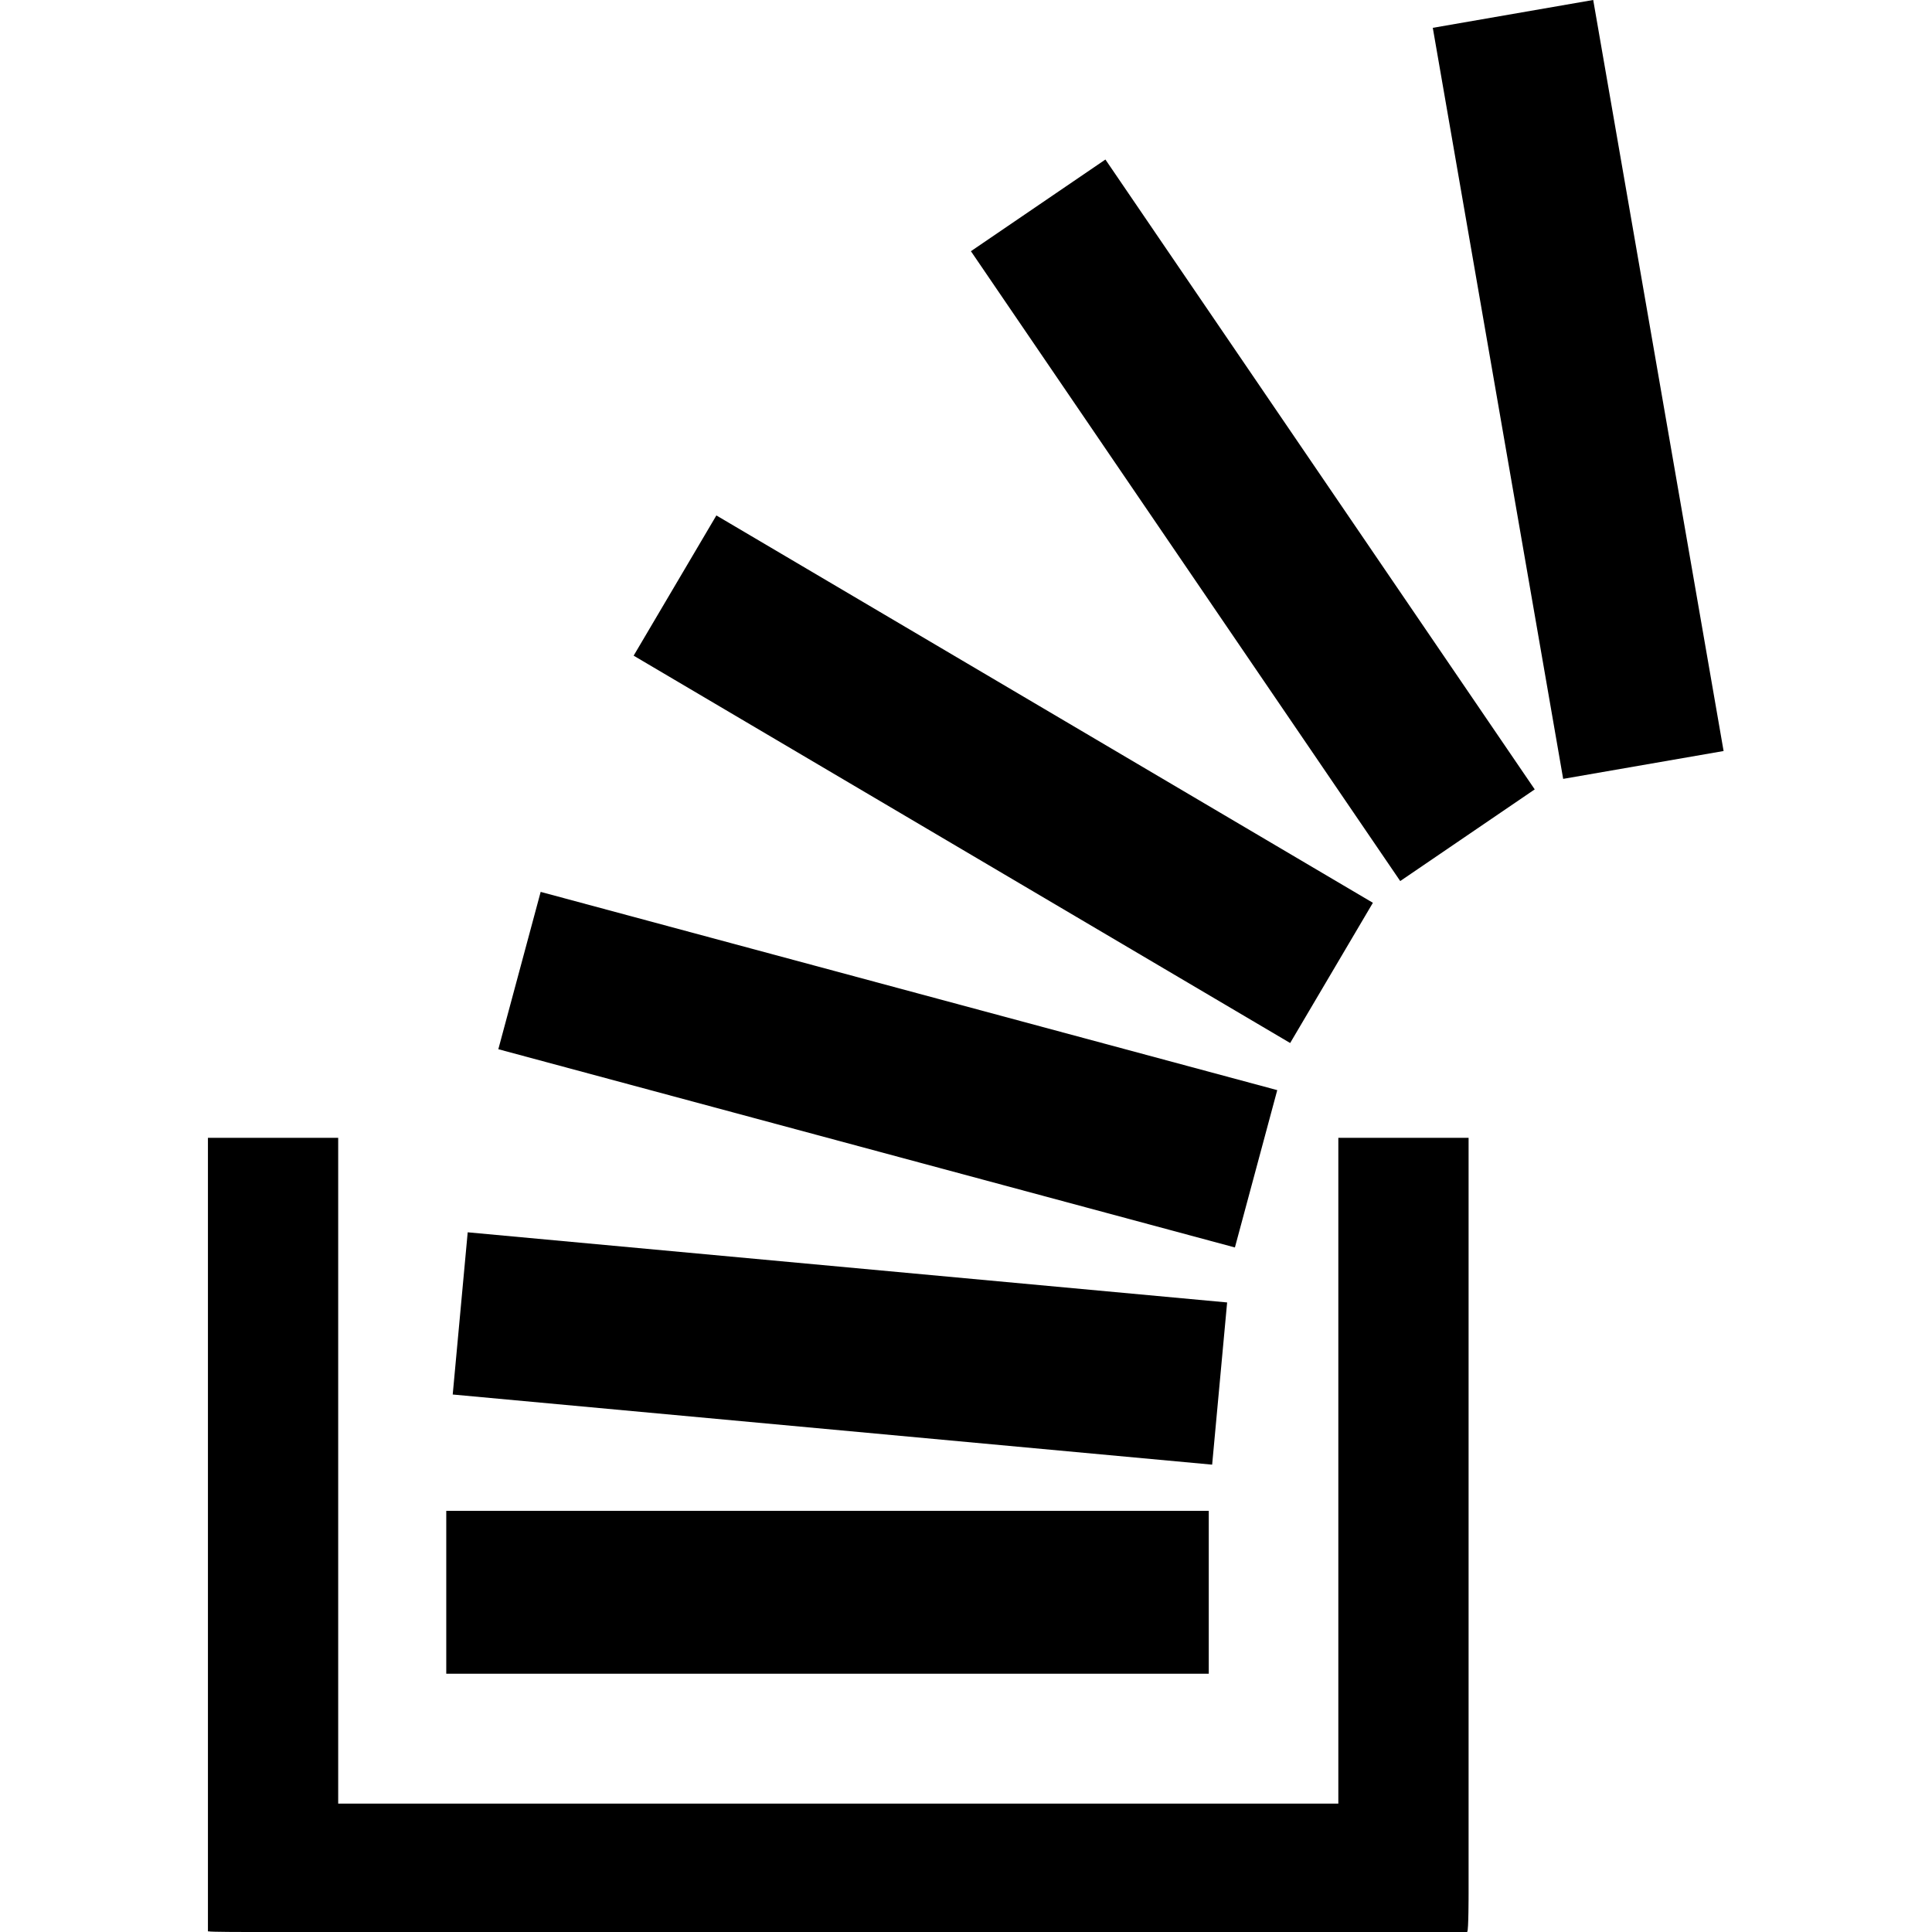
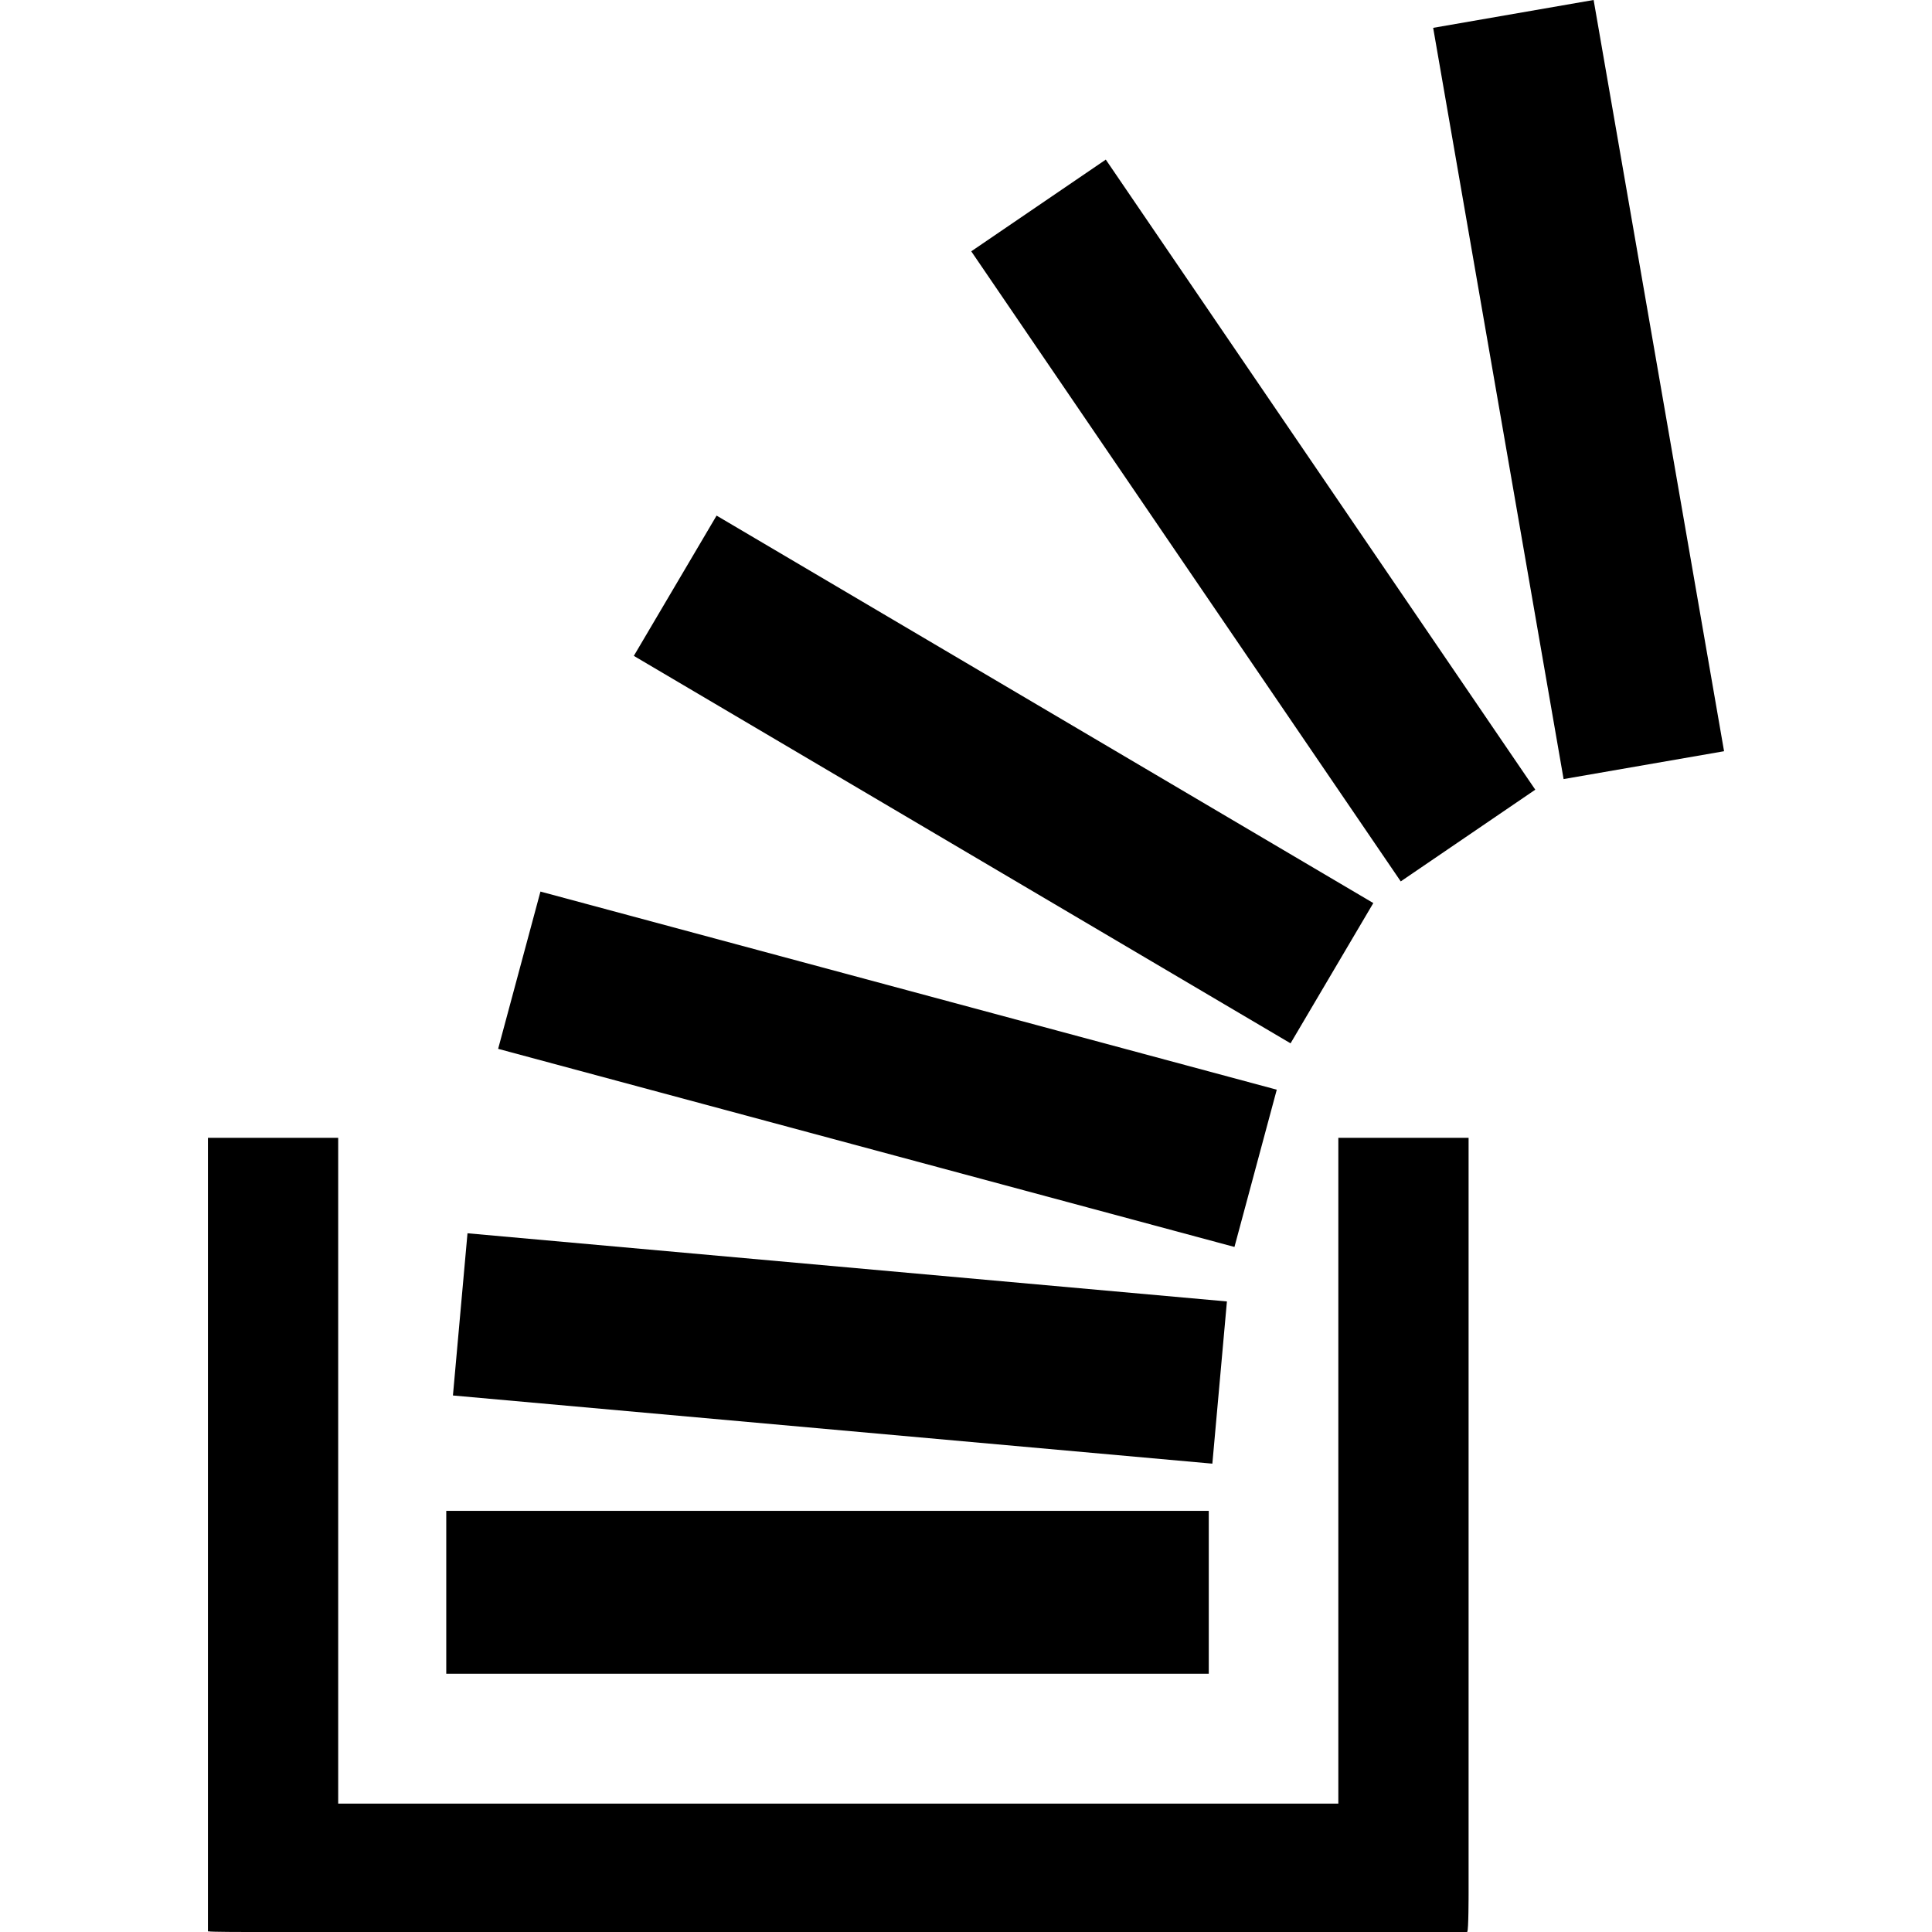
<svg xmlns="http://www.w3.org/2000/svg" width="64" height="64" viewBox="0 0 64 64">
  <path d="M14.783 50.049H40.042V55.444H14.783z" />
-   <path transform="matrix(.985 -.171 .171 .985 -1.436 9.132)" d="M49.596 0.275H54.991V25.533H49.596z" />
-   <path transform="matrix(.996 .092 -.092 .996 4.215 -2.365)" d="M15.199 41.956H40.457V47.351H15.199z" />
-   <path transform="matrix(.966 .26 -.26 .966 10.202 -6.422)" d="M16.785 32.715H42.044V38.11H16.785z" />
-   <path transform="matrix(.861 .508 -.508 .861 17.728 -13.309)" d="M20.616 23.125H45.875V28.52H20.616z" />
-   <path transform="matrix(-.563 -.826 .826 -.563 50.632 61.198)" d="M28.855 14.525H54.115V19.919H28.855z" />
+   <path transform="rotate(-9.85 52.292 12.903)" d="M49.596 0.275H54.991V25.533H49.596z" />
+   <path transform="rotate(5.13 27.646 44.613)" d="M15.199 41.956H40.457V47.351H15.199z" />
+   <path transform="rotate(15.06 29.375 35.354)" d="M16.785 32.715H42.044V38.11H16.785z" />
+   <path transform="rotate(30.54 33.248 25.82)" d="M20.616 23.125H45.875V28.52H20.616z" />
+   <path transform="rotate(-124.28 41.506 17.224)" d="M28.855 14.525H54.115V19.919H28.855z" />
  <path d="M44.333,59.747H11.203V37.692H6.888v26.287H6.93C6.93,64,8.19,64,8.19,64h40.416v-0.021c0.043,0,0.043-1.26,0.043-1.26 V37.692h-4.315V59.747z" />
</svg>
